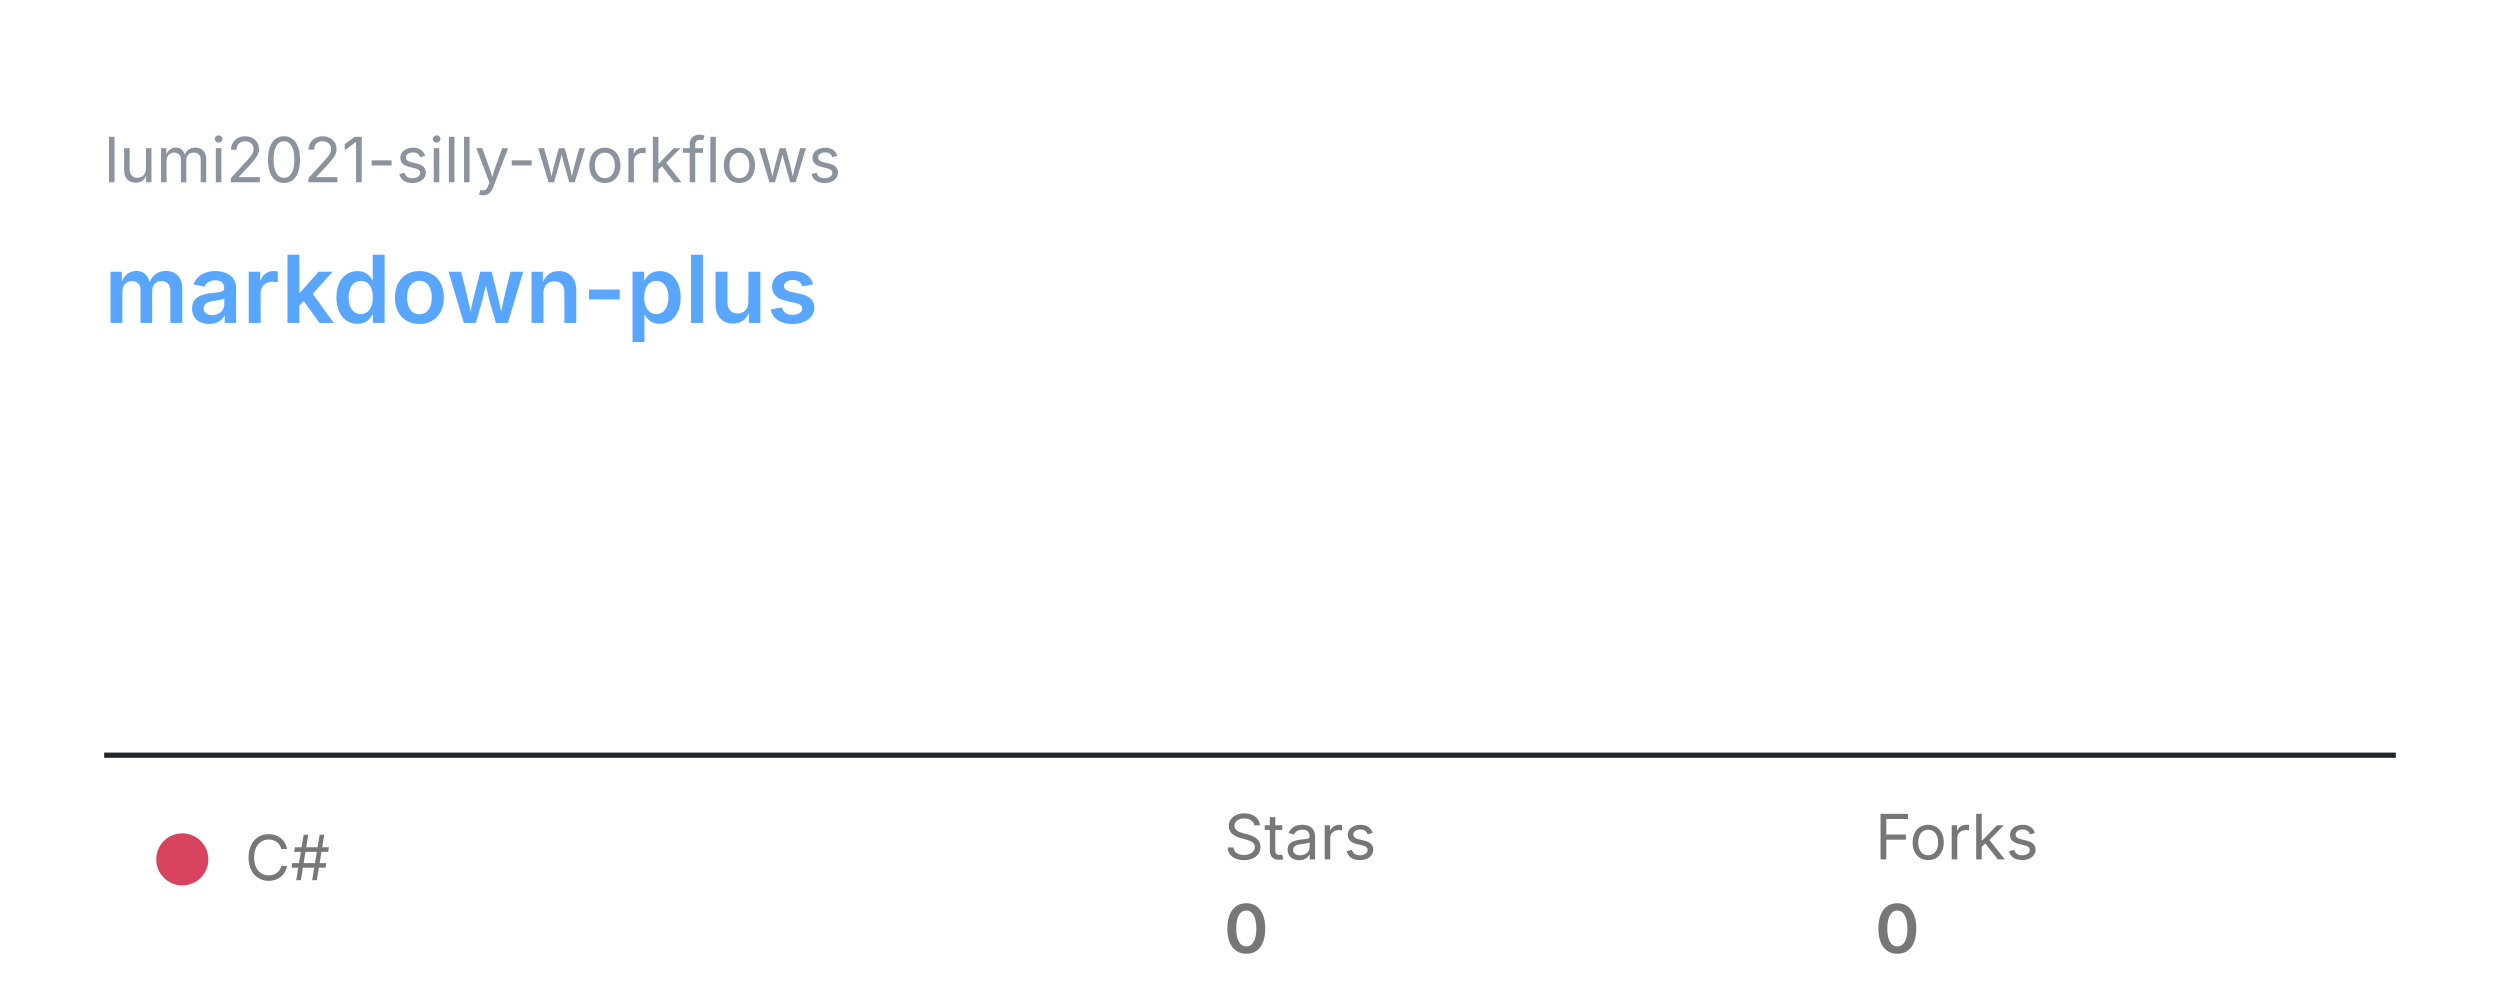
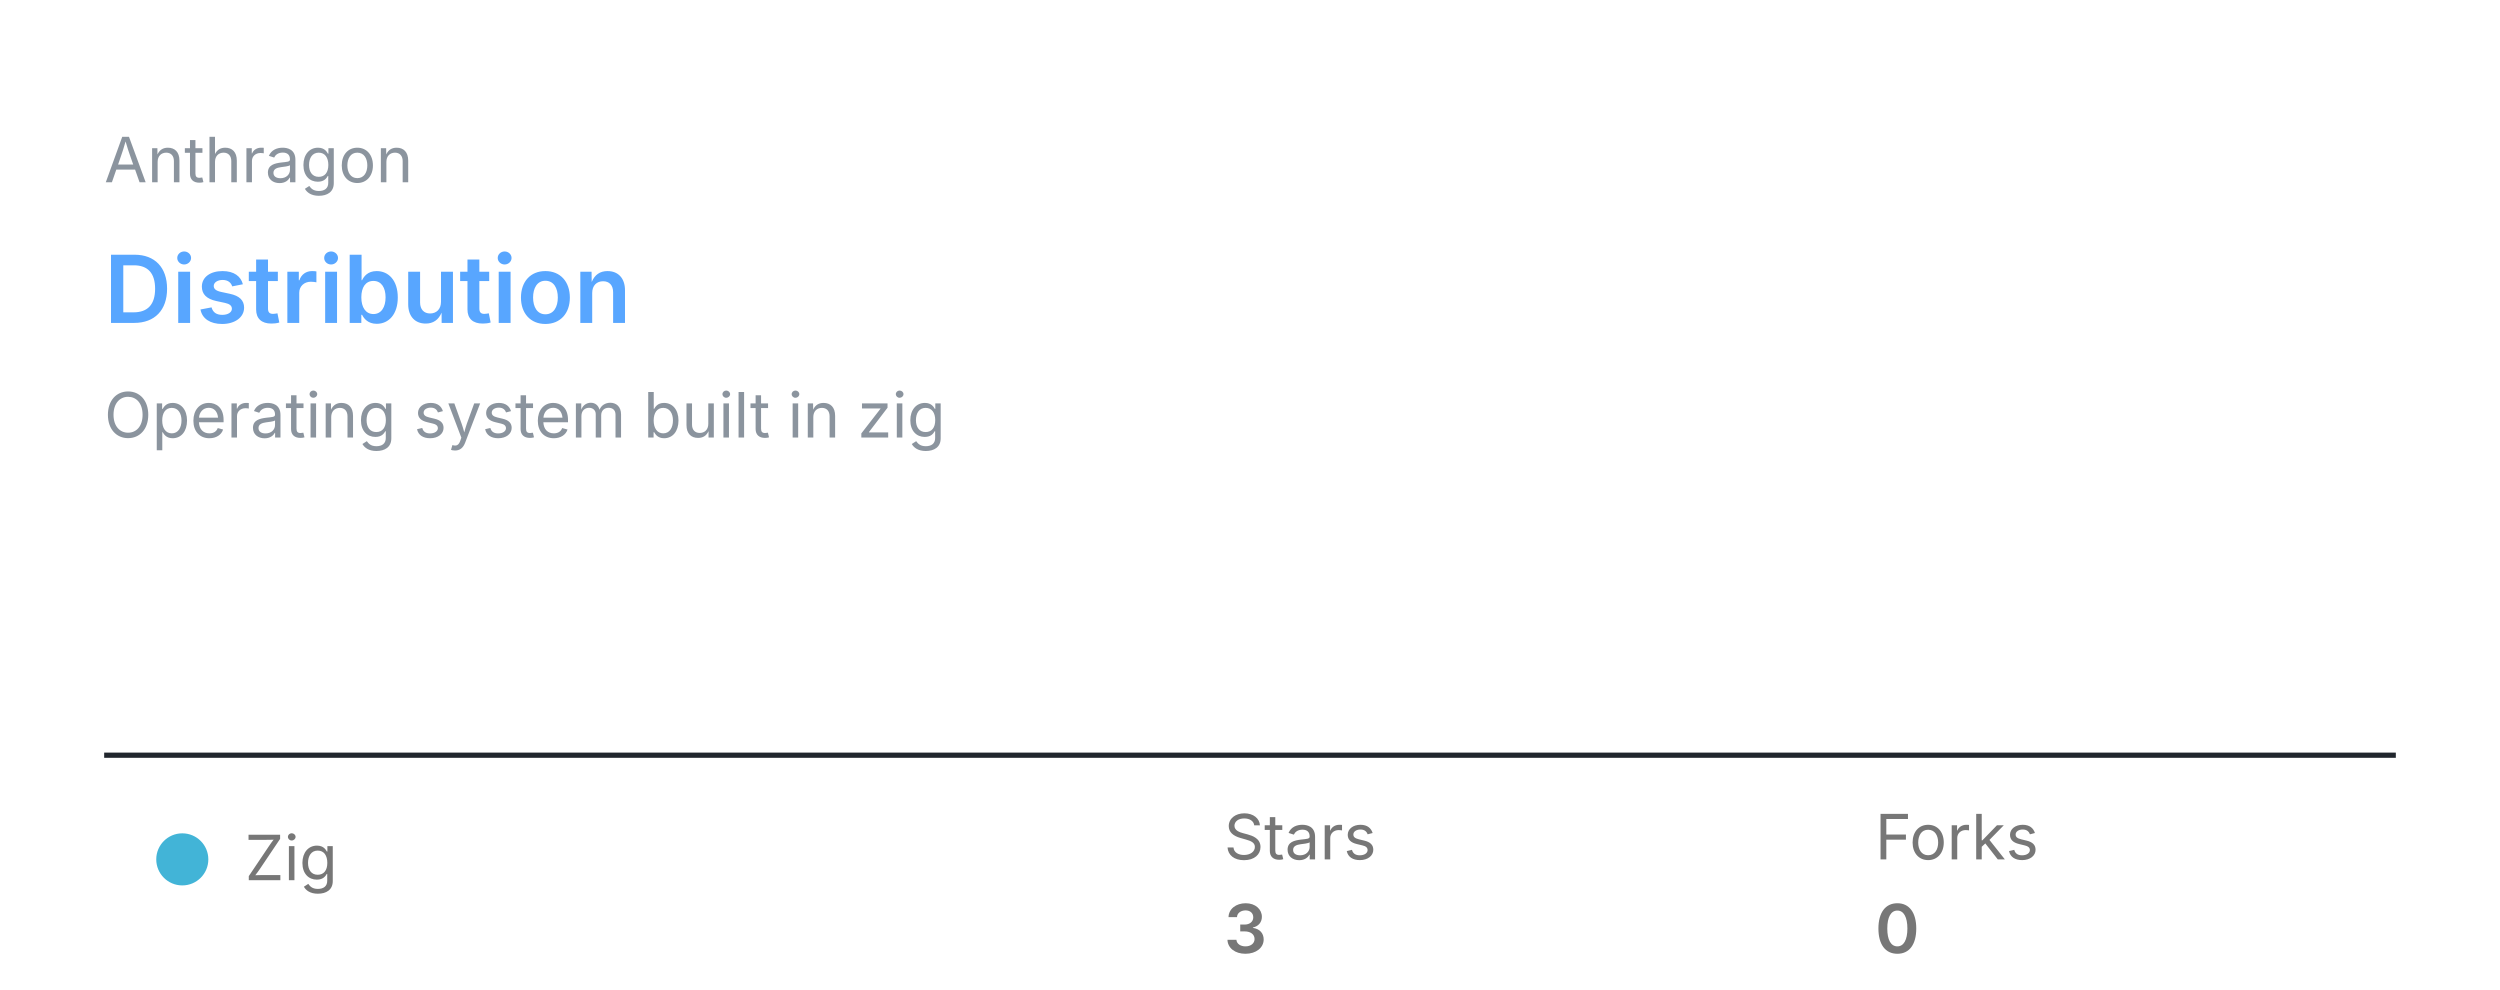
<svg xmlns="http://www.w3.org/2000/svg" width="480" height="190" viewBox="0 0 480 190" fill="none">
  <style>text {
    color: #777;
}

.title {
    font-family: -apple-system, BlinkMacSystemFont, 'Segoe UI', sans-serif;
    font-size: 18px;
    font-weight: 600;
    fill: #58a6ff;
}

.subtitle {
    font-family: -apple-system, BlinkMacSystemFont, 'Segoe UI', sans-serif;
    font-size: 12px;
    fill: #8b949e;
}

.badge {
    font-family: -apple-system, BlinkMacSystemFont, 'Segoe UI', sans-serif;
    font-size: 10px;
    font-weight: bold;
    fill: #3fb950;
}

.label {
    font-family: -apple-system, BlinkMacSystemFont, 'Segoe UI', sans-serif;
    font-size: 12px;
    fill: currentColor;
}

.value {
    font-family: -apple-system, BlinkMacSystemFont, 'Segoe UI', sans-serif;
    font-size: 13px;
    font-weight: 600;
    fill: currentColor;
}</style>
-   <text x="20" y="35" class="subtitle">lumi2021-silly-workflows</text>
-   <text x="20" y="62" class="title">markdown-plus</text>
-   <text x="20" y="84" class="subtitle" font-size="11" />
+   <text x="20" y="35" class="subtitle">Anthragon</text>
+   <text x="20" y="62" class="title">Distribution</text>
+   <text x="20" y="84" class="subtitle" font-size="11">
+     <tspan x="20" dy="0">Operating system built in zig</tspan>
+   </text>
  <line x1="20" y1="145" x2="460" y2="145" stroke="#21262d" stroke-width="1" />
  <g transform="translate(30, 165)">
-     <circle cx="5" cy="0" r="5" fill="hsl(349, 65%, 55%)" />
-     <text x="17" y="4" class="label">C#</text>
+     <circle cx="5" cy="0" r="5" fill="hsl(194, 65%, 55%)" />
+     <text x="17" y="4" class="label">Zig</text>
    <g transform="translate(205, 0)">
      <text x="0" y="0" class="label">Stars</text>
-       <text x="0" y="18" class="value">0</text>
+       <text x="0" y="18" class="value">3</text>
    </g>
    <g transform="translate(330, 0)">
      <text x="0" y="0" class="label">Forks</text>
      <text x="0" y="18" class="value">0</text>
    </g>
  </g>
</svg>
